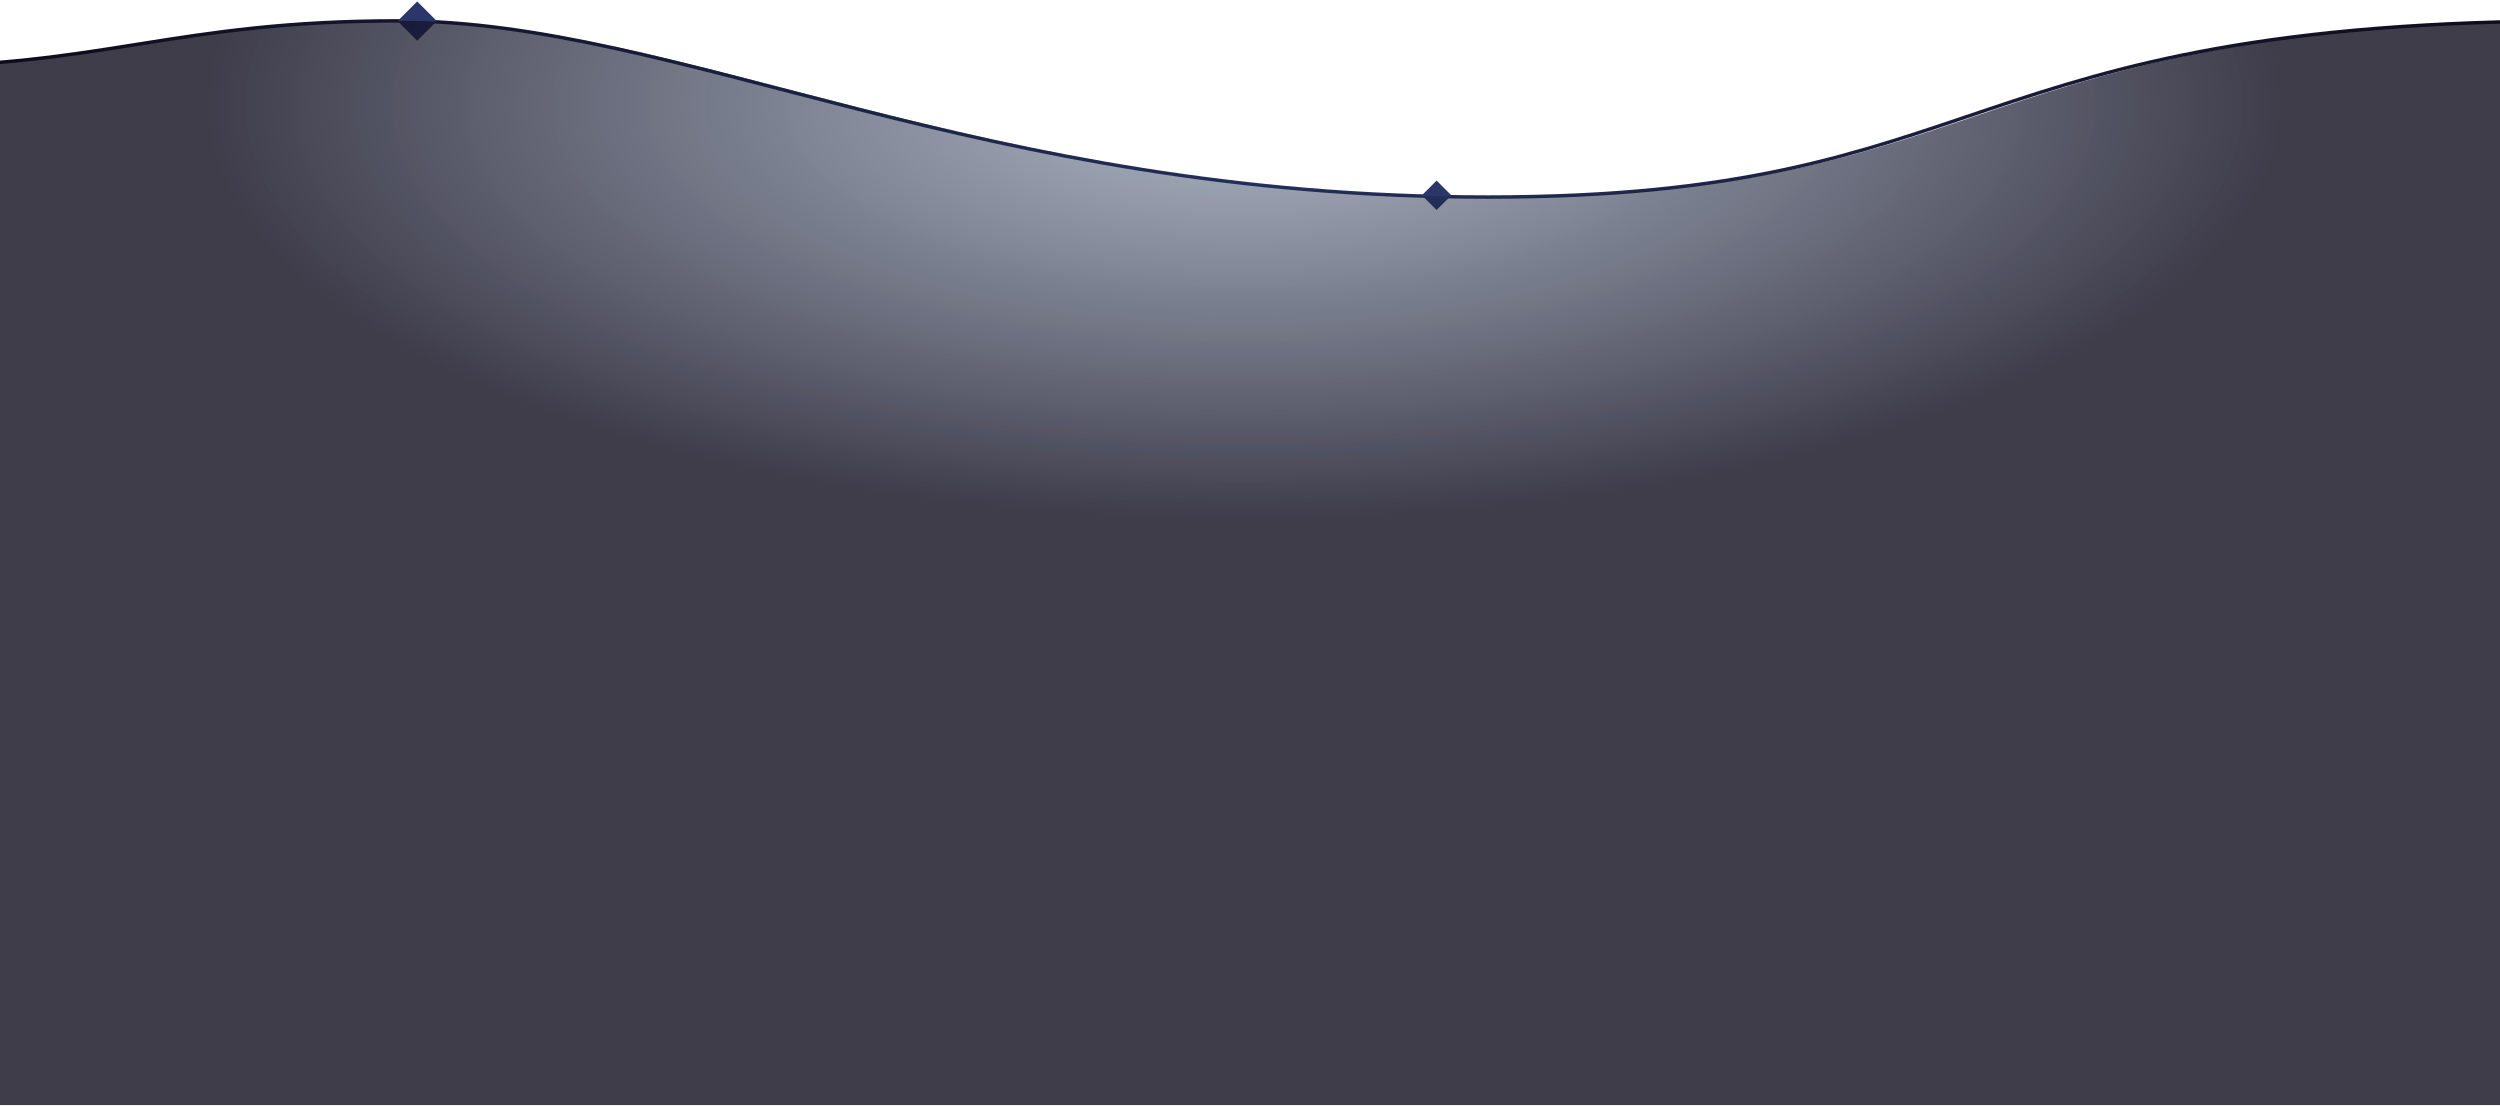
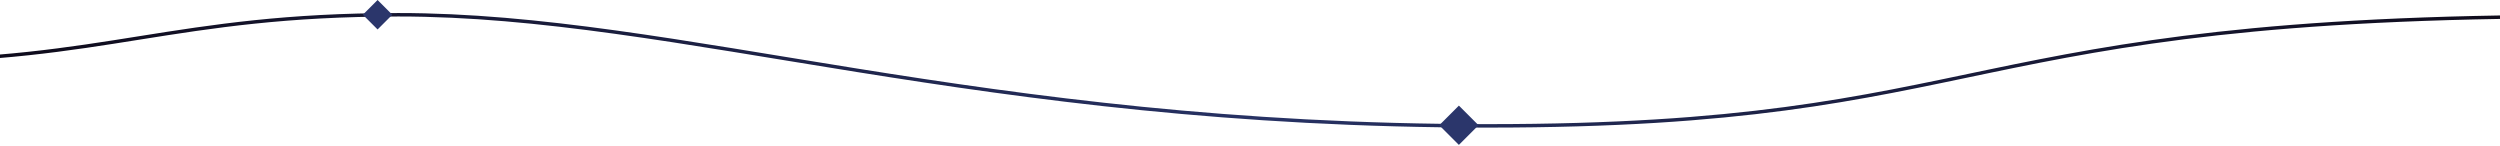
- <svg xmlns="http://www.w3.org/2000/svg" width="1440" height="637" viewBox="0 0 1440 637" fill="none">
-   <path d="M1489 12C1123.5 12 1150.5 113.5 857 113.5C563.5 113.5 391 12 229.5 12C100 12 60.5 38.5 -64 38.5" stroke="url(#paint0_radial)" stroke-width="2" />
-   <rect x="229" y="12.143" width="16" height="16" transform="rotate(-45 229 12.1426)" fill="#2B366B" />
-   <rect x="819" y="112.484" width="12" height="12" transform="rotate(-45 819 112.484)" fill="#2B366B" />
-   <path d="M861 113.5C1154.5 113.5 1127.5 12 1493 12V636.5H-60V38.5C64.5 38.5 104 12 233.5 12C395 12 567.5 113.5 861 113.5Z" fill="url(#paint1_radial)" fill-opacity="0.8" />
+ <svg xmlns="http://www.w3.org/2000/svg" width="1440" height="84" viewBox="0 0 1440 84" fill="none">
+   <path d="M1489 9.5C1123.5 9.5 1150.5 72.5 857 72.5C563.5 72.5 391 8.5 229.5 8.5C100 8.5 60.5 35 -64 35" stroke="url(#paint0_radial)" stroke-width="2" />
+   <rect x="829" y="72.143" width="16" height="16" transform="rotate(-45 829 72.1426)" fill="#2B366B" />
+   <rect x="209" y="8.484" width="12" height="12" transform="rotate(-45 209 8.48438)" fill="#2B366B" />
  <defs>
-     <radialGradient id="paint0_radial" cx="0" cy="0" r="1" gradientUnits="userSpaceOnUse" gradientTransform="translate(727 113.498) scale(703.5 27073.3)">
+     <radialGradient id="paint0_radial" cx="0" cy="0" r="1" gradientUnits="userSpaceOnUse" gradientTransform="translate(727 72.4989) scale(703.5 17070.9)">
      <stop stop-color="#273264" />
-       <stop offset="1" stop-color="#0F0C1D" />
-     </radialGradient>
-     <radialGradient id="paint1_radial" cx="0" cy="0" r="1" gradientUnits="userSpaceOnUse" gradientTransform="translate(716.5 59.7595) rotate(90) scale(239.402 595.342)">
-       <stop stop-color="#1C2F54" stop-opacity="0.45" />
      <stop offset="1" stop-color="#0F0C1D" />
    </radialGradient>
  </defs>
</svg>
